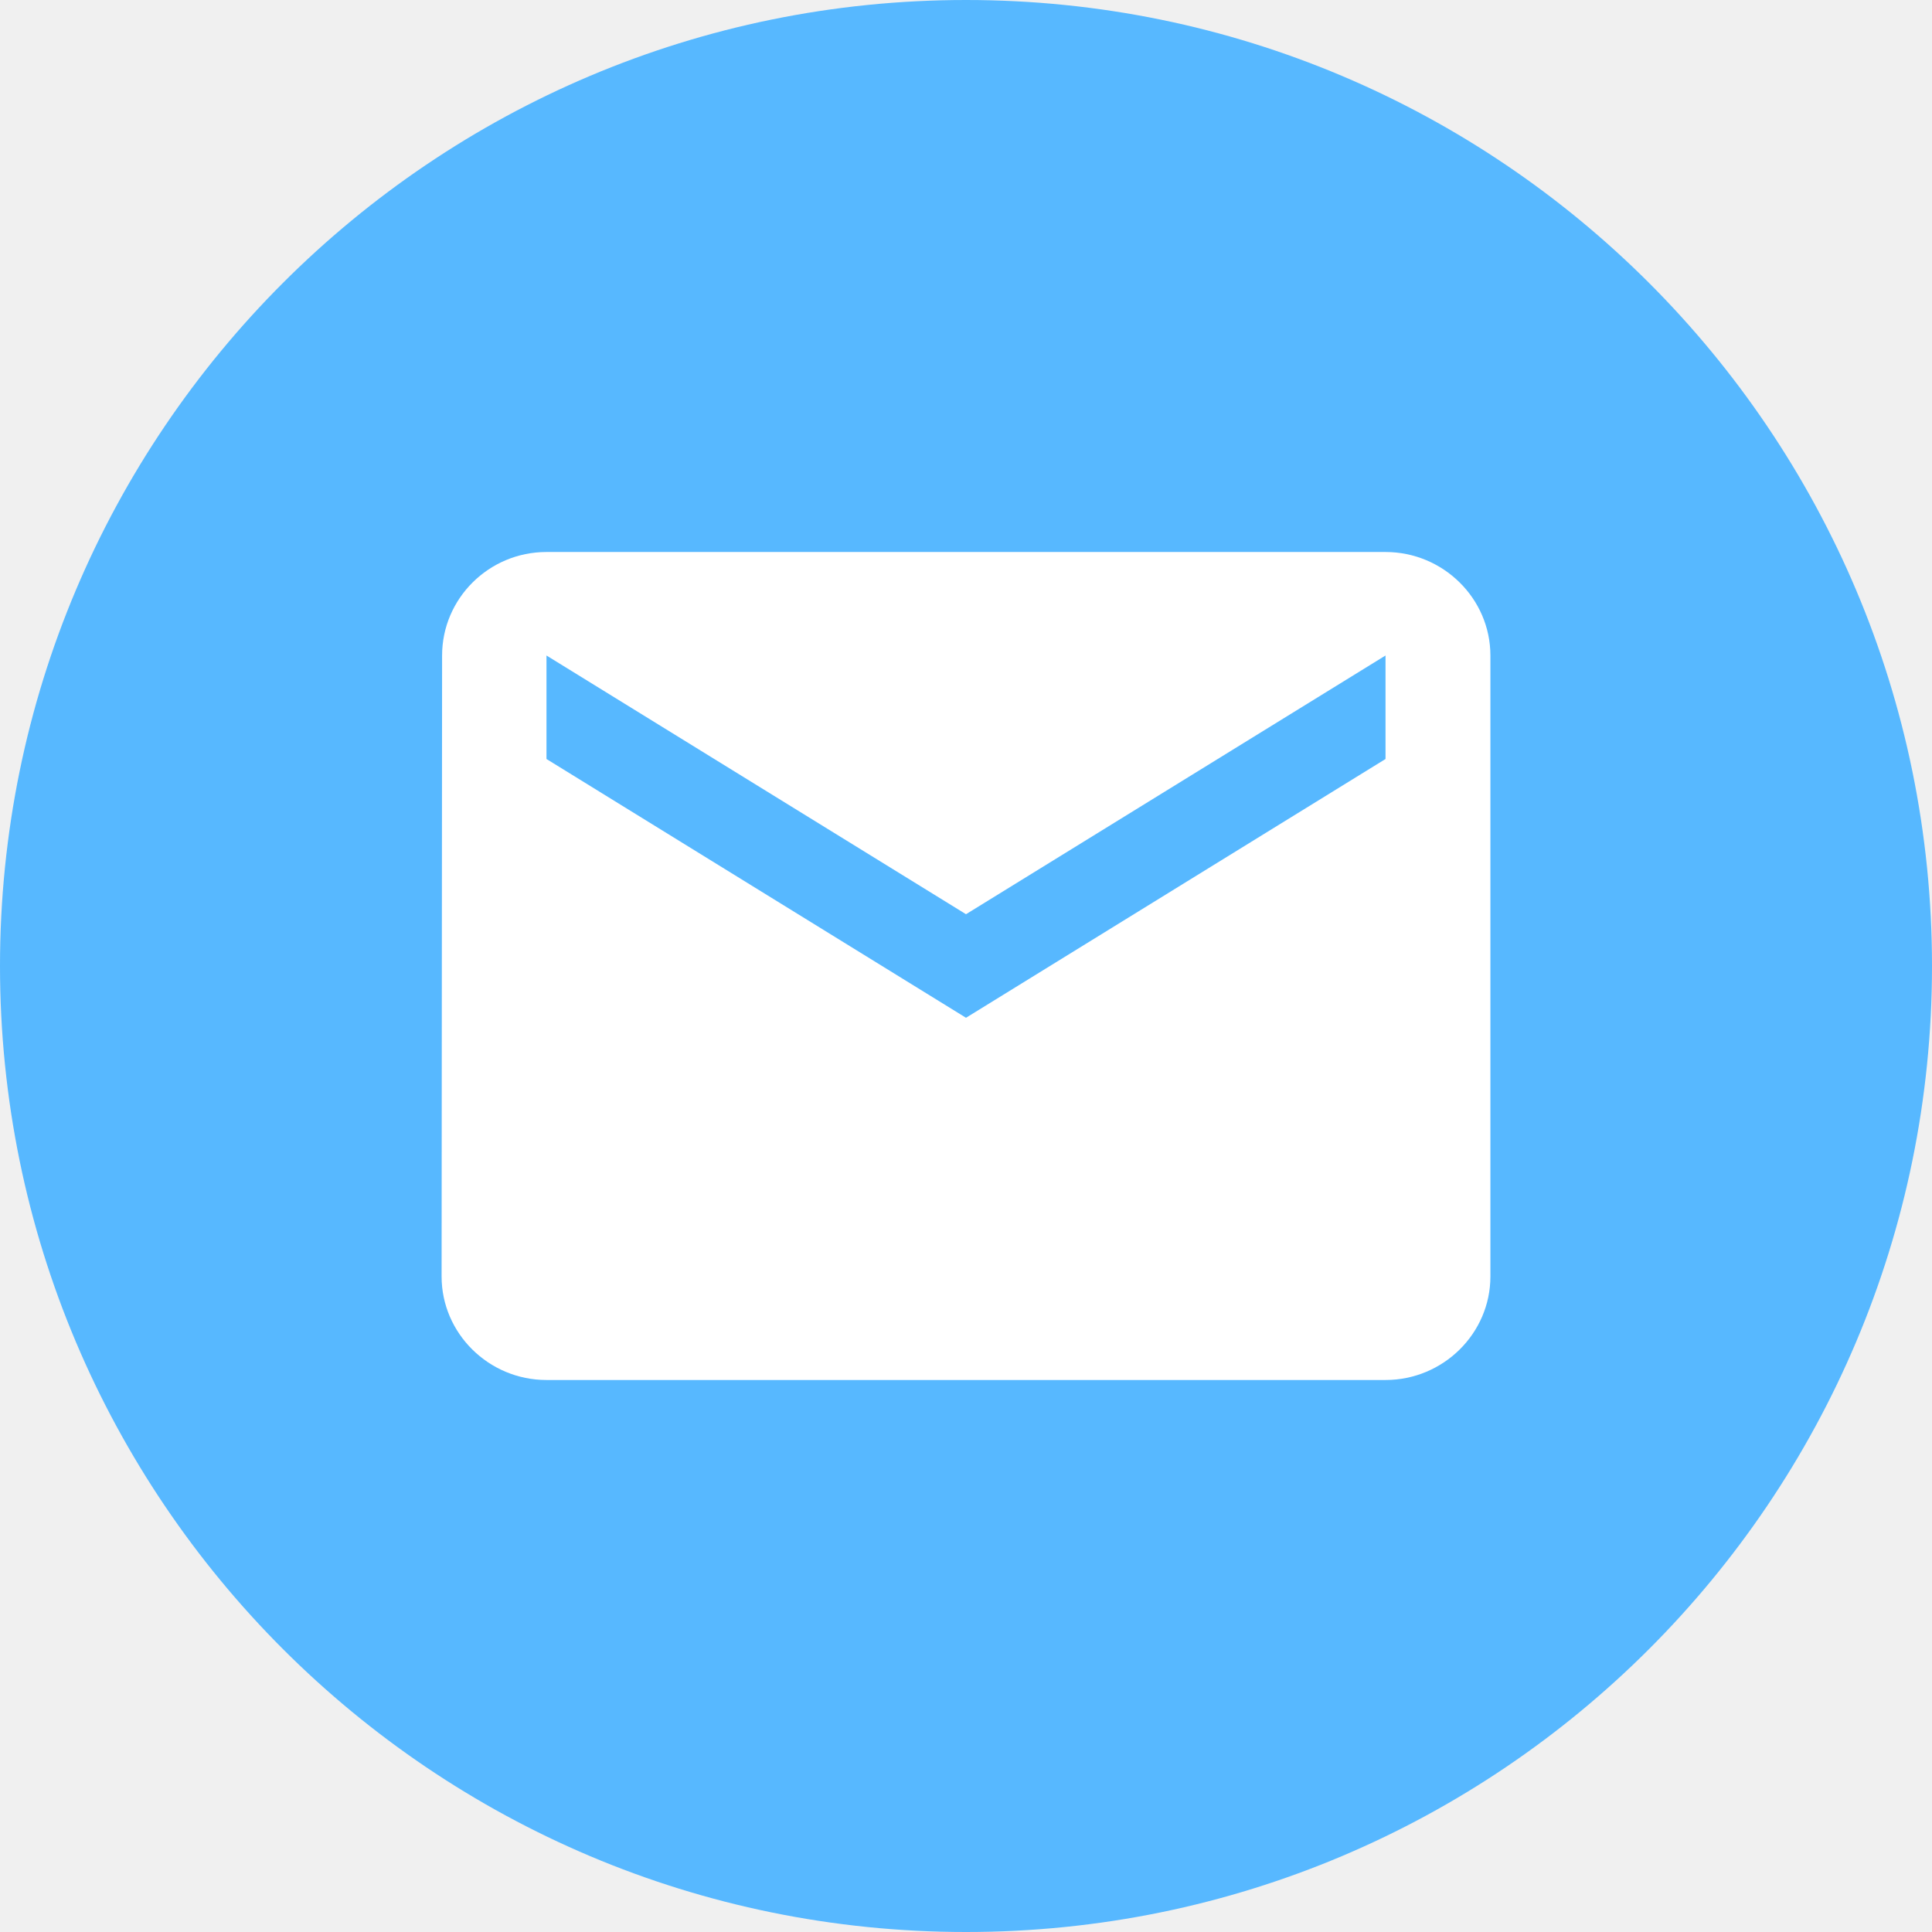
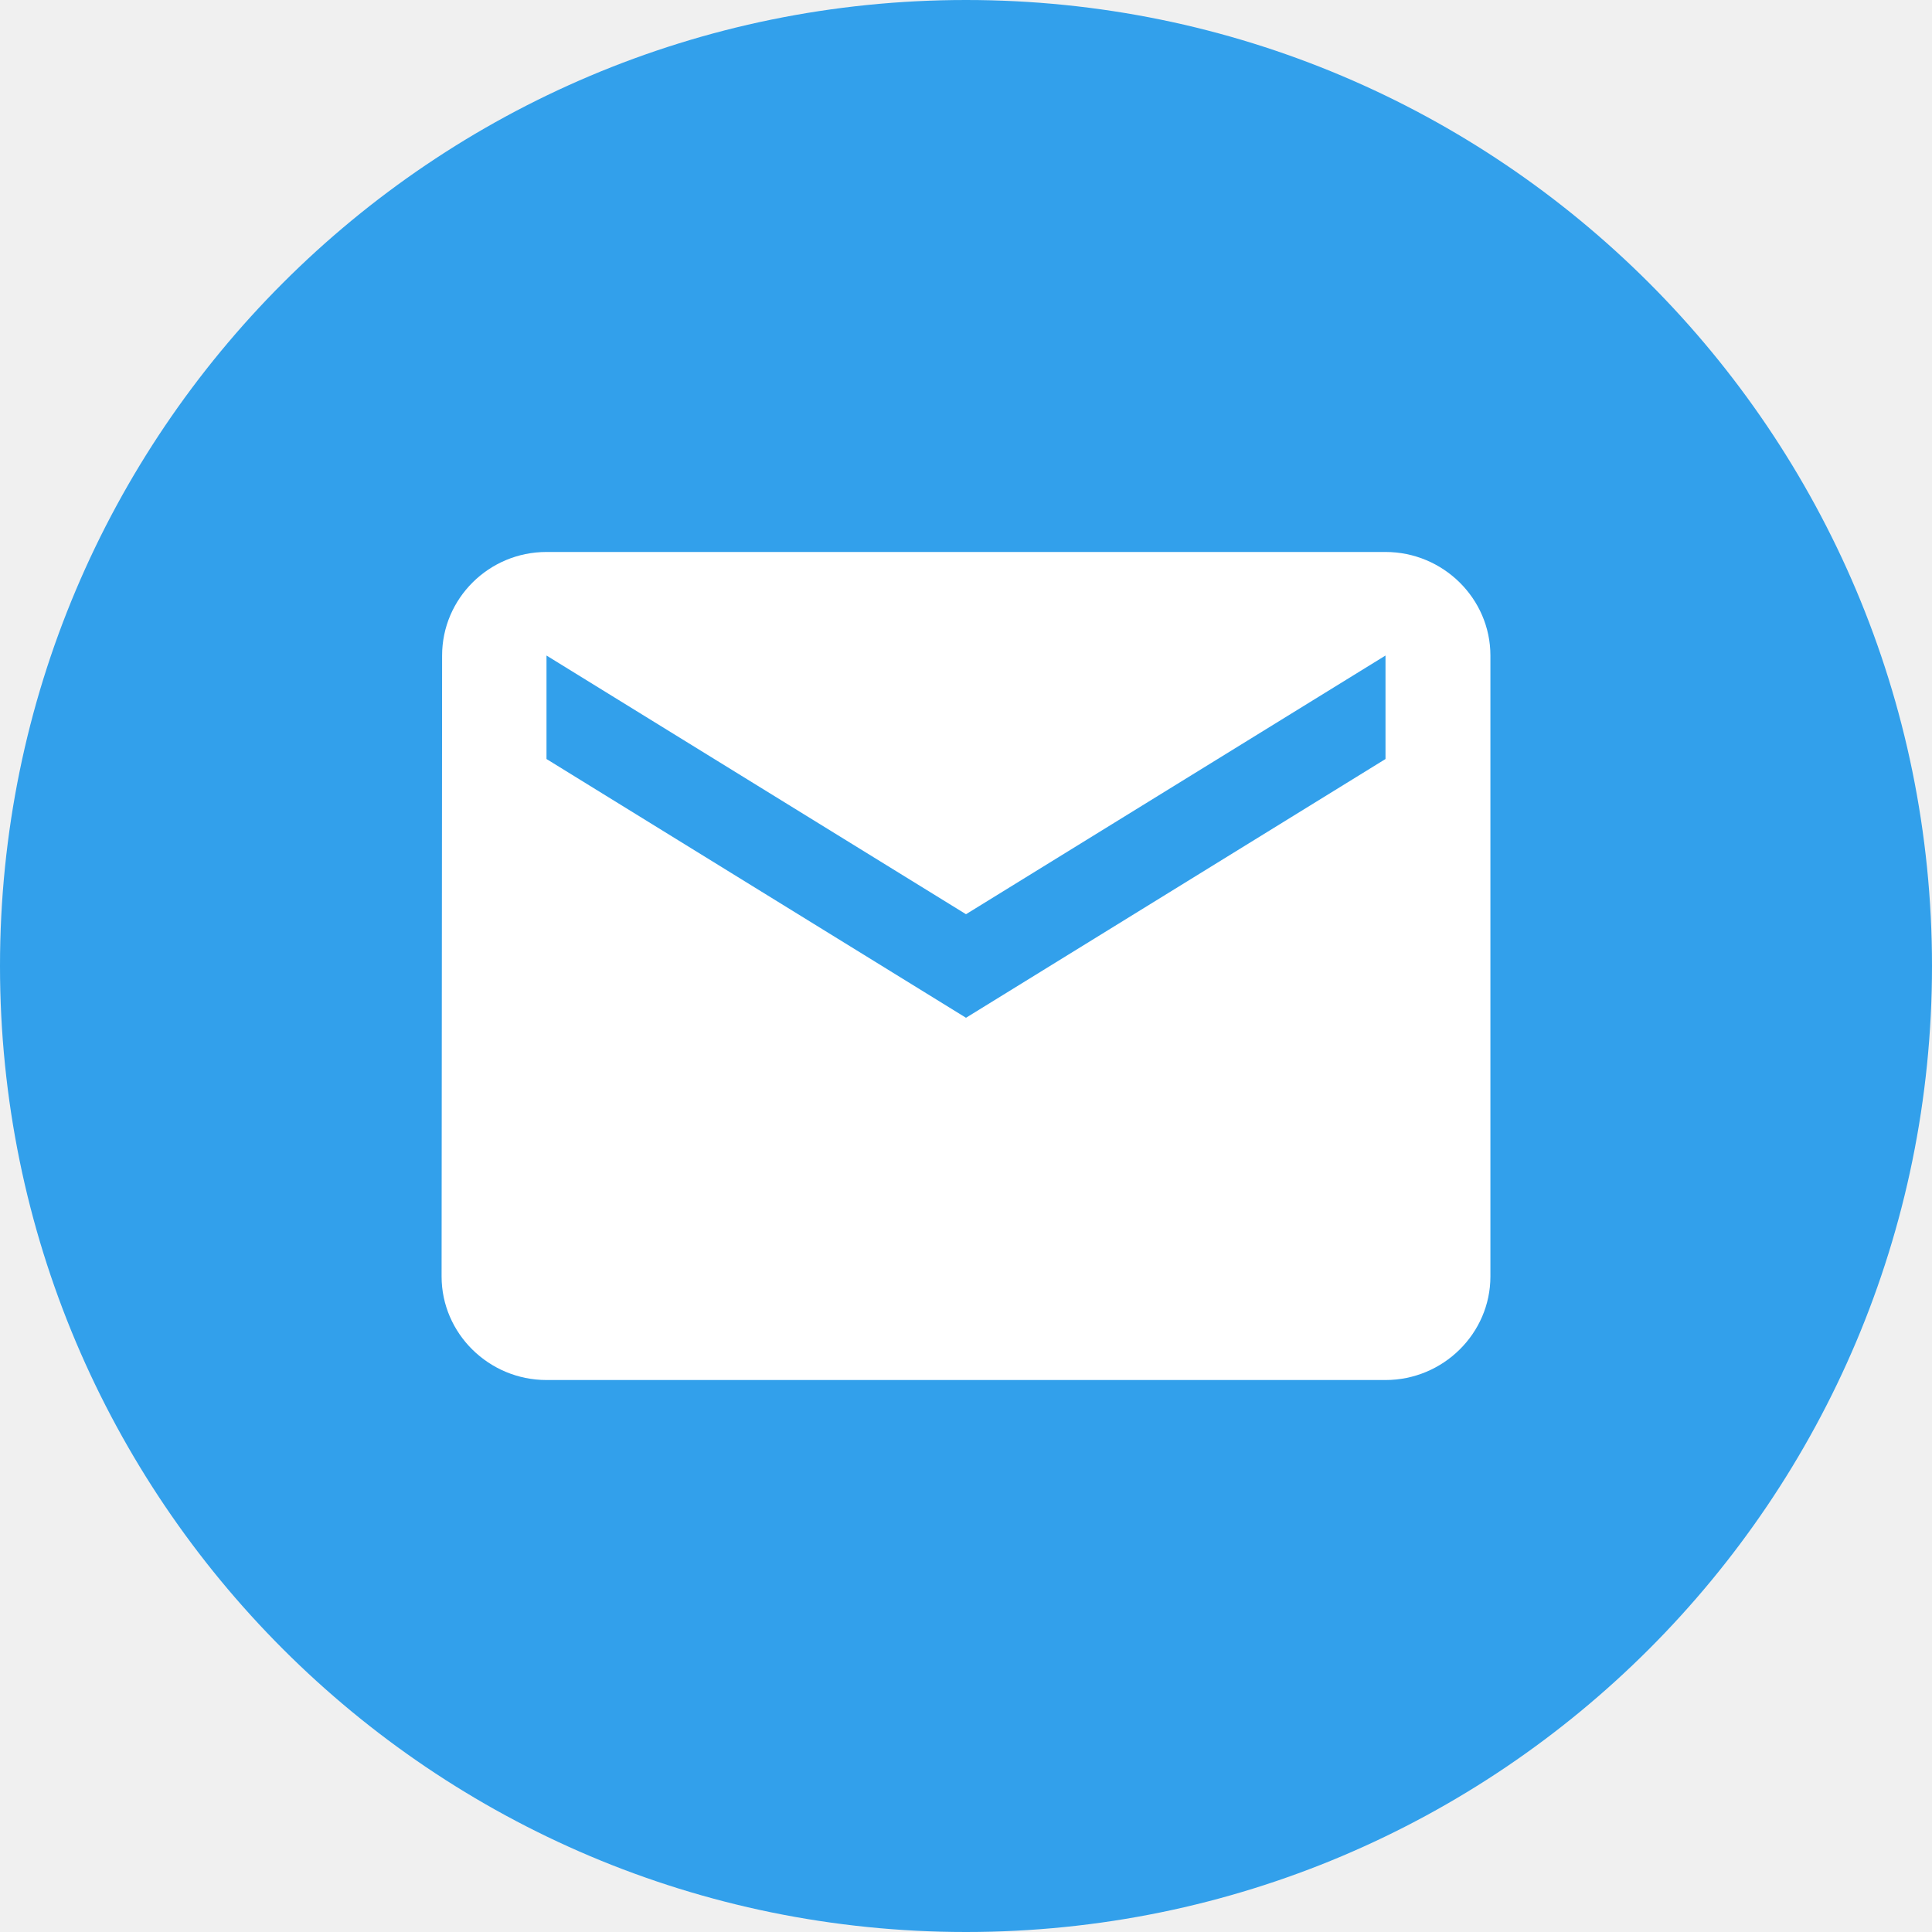
- <svg xmlns="http://www.w3.org/2000/svg" width="35" height="35" viewBox="0 0 35 35" fill="none">
-   <circle cx="17.5" cy="17.5" r="17.5" fill="#57B8FF" />
-   <path d="M25.1 10H9.9C8.855 10 8.009 10.844 8.009 11.875L8 23.125C8 24.156 8.855 25 9.9 25H25.1C26.145 25 27 24.156 27 23.125V11.875C27 10.844 26.145 10 25.1 10ZM25.1 13.75L17.5 18.438L9.9 13.75V11.875L17.5 16.562L25.1 11.875V13.75Z" fill="white" />
+ <svg xmlns="http://www.w3.org/2000/svg" width="30" height="30" viewBox="0 0 30 30" fill="none">
+   <circle cx="15" cy="15" r="15" fill="#32A0EB" />
+   <path d="M21.514 8.571H8.486C7.59 8.571 6.865 9.295 6.865 10.179L6.857 19.821C6.857 20.705 7.59 21.429 8.486 21.429H21.514C22.41 21.429 23.143 20.705 23.143 19.821V10.179C23.143 9.295 22.41 8.571 21.514 8.571ZM21.514 11.786L15 15.804L8.486 11.786V10.179L15 14.196L21.514 10.179V11.786Z" fill="white" />
</svg>
